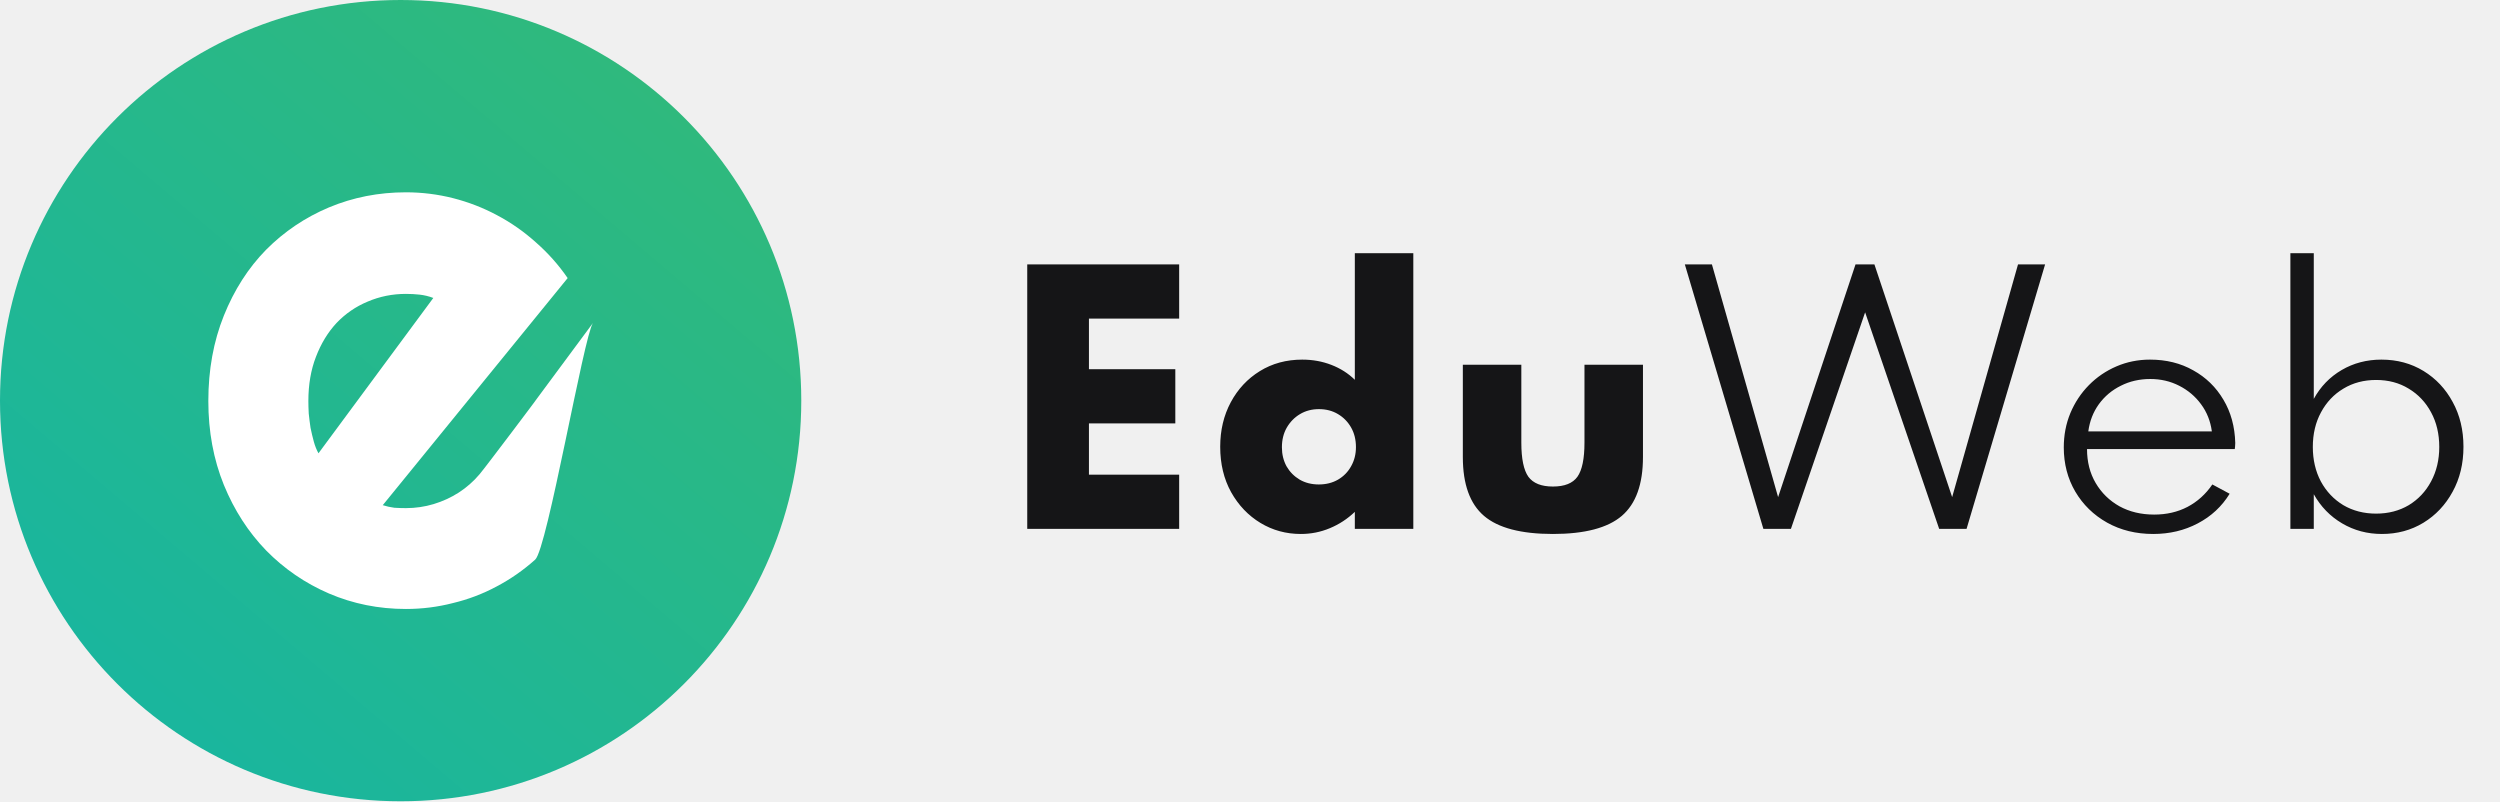
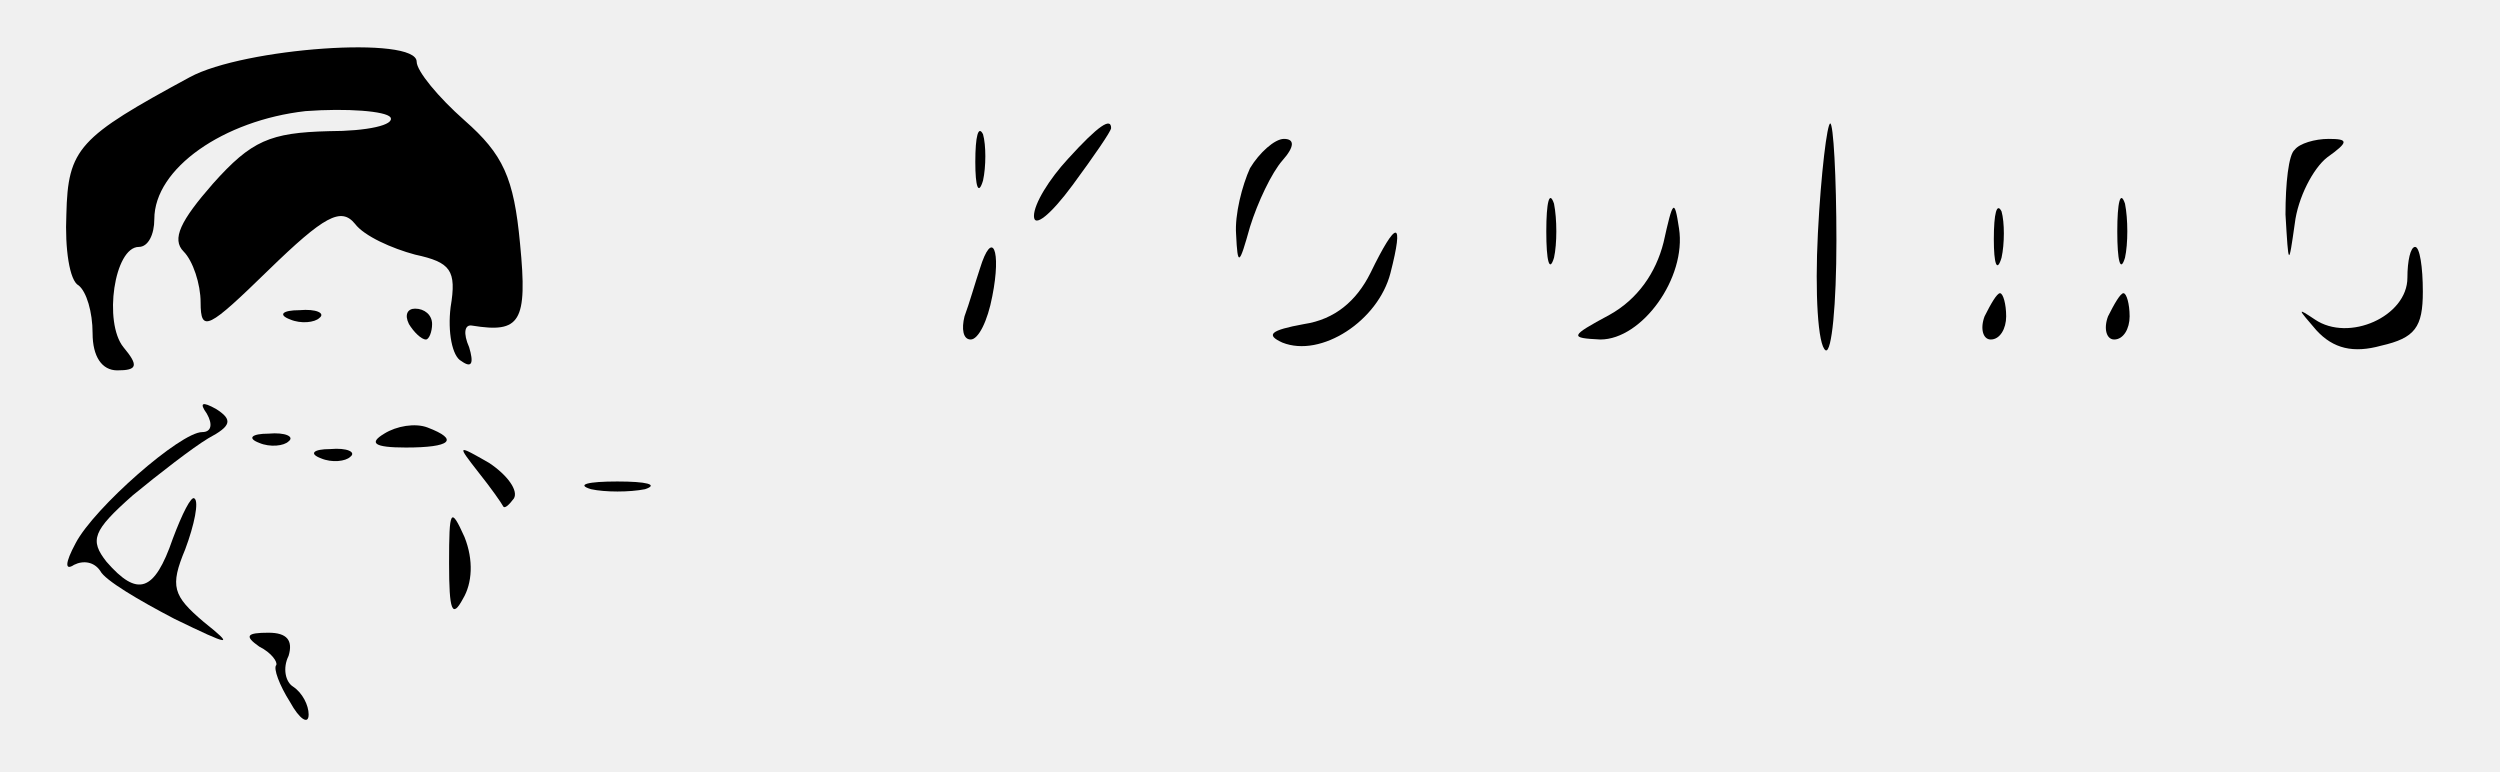
- <svg xmlns="http://www.w3.org/2000/svg" width="156" height="50" viewBox="0 0 156 50" fill="none">
-   <g clip-path="url(#clip0_23_5)">
-     <rect width="50" height="50" rx="25" fill="url(#paint0_linear_23_5)" />
-     <path d="M23.884 31.523C24.125 31.599 24.365 31.653 24.606 31.684C24.846 31.699 25.086 31.707 25.327 31.707C25.928 31.707 26.506 31.622 27.062 31.454C27.618 31.286 28.136 31.048 28.617 30.742C29.113 30.421 29.548 30.038 29.924 29.594C30.315 29.134 33.803 24.495 33.394 25.023L37 20.154C36.429 20.981 34.145 34.264 33.394 34.922C32.658 35.581 31.855 36.14 30.983 36.599C30.127 37.058 29.218 37.403 28.256 37.633C27.31 37.877 26.333 38 25.327 38C23.629 38 22.029 37.678 20.527 37.035C19.039 36.392 17.732 35.496 16.606 34.348C15.494 33.2 14.615 31.837 13.969 30.26C13.323 28.667 13 26.922 13 25.023C13 23.078 13.323 21.302 13.969 19.694C14.615 18.087 15.494 16.716 16.606 15.583C17.732 14.45 19.039 13.569 20.527 12.942C22.029 12.314 23.629 12 25.327 12C26.333 12 27.317 12.123 28.279 12.367C29.24 12.613 30.149 12.965 31.006 13.424C31.877 13.883 32.688 14.45 33.439 15.124C34.191 15.782 34.852 16.525 35.422 17.352L23.884 31.523ZM27.039 18.592C26.754 18.485 26.468 18.416 26.183 18.385C25.913 18.355 25.627 18.339 25.327 18.339C24.485 18.339 23.689 18.5 22.938 18.822C22.202 19.128 21.556 19.572 21 20.154C20.459 20.736 20.031 21.44 19.715 22.267C19.4 23.078 19.242 23.997 19.242 25.023C19.242 25.253 19.25 25.513 19.265 25.804C19.295 26.095 19.332 26.393 19.378 26.7C19.438 26.991 19.505 27.274 19.58 27.549C19.655 27.825 19.753 28.07 19.873 28.285L27.039 18.592Z" fill="white" />
-     <path d="M64.1 33V16.5H73.58V19.88H67.95V23.04H73.34V26.42H67.95V29.62H73.58V33H64.1ZM81.171 33.32C80.251 33.32 79.411 33.09 78.651 32.63C77.891 32.17 77.281 31.53 76.821 30.71C76.368 29.89 76.141 28.947 76.141 27.88C76.141 26.847 76.361 25.92 76.801 25.1C77.241 24.28 77.845 23.633 78.611 23.16C79.385 22.68 80.268 22.44 81.261 22.44C81.908 22.44 82.515 22.55 83.081 22.77C83.648 22.99 84.135 23.3 84.541 23.7V15.8H88.191V33H84.541V31.94C84.081 32.38 83.561 32.72 82.981 32.96C82.408 33.2 81.805 33.32 81.171 33.32ZM82.291 30.23C82.745 30.23 83.145 30.13 83.491 29.93C83.845 29.723 84.118 29.443 84.311 29.09C84.511 28.737 84.611 28.34 84.611 27.9C84.611 27.44 84.511 27.033 84.311 26.68C84.111 26.327 83.838 26.047 83.491 25.84C83.145 25.633 82.748 25.53 82.301 25.53C81.861 25.53 81.468 25.633 81.121 25.84C80.775 26.047 80.498 26.33 80.291 26.69C80.091 27.043 79.991 27.45 79.991 27.91C79.991 28.35 80.088 28.747 80.281 29.1C80.481 29.447 80.755 29.723 81.101 29.93C81.448 30.13 81.845 30.23 82.291 30.23ZM96.901 33.32C94.914 33.32 93.481 32.943 92.601 32.19C91.721 31.437 91.281 30.213 91.281 28.52V22.76H94.931V27.62C94.931 28.627 95.078 29.337 95.371 29.75C95.671 30.157 96.181 30.36 96.901 30.36C97.628 30.36 98.138 30.157 98.431 29.75C98.724 29.337 98.871 28.627 98.871 27.62V22.76H102.521V28.52C102.521 30.213 102.081 31.437 101.201 32.19C100.321 32.943 98.888 33.32 96.901 33.32ZM110.034 33L105.134 16.5H106.824L110.954 31.02L115.784 16.5H116.964L121.814 31.02L125.924 16.5H127.614L122.714 33H121.004L116.384 19.49L111.754 33H110.034ZM134.36 33.32C133.287 33.32 132.327 33.083 131.48 32.61C130.64 32.137 129.98 31.493 129.5 30.68C129.02 29.86 128.78 28.94 128.78 27.92C128.78 27.153 128.917 26.44 129.19 25.78C129.47 25.113 129.857 24.53 130.35 24.03C130.843 23.53 131.417 23.14 132.07 22.86C132.723 22.58 133.42 22.44 134.16 22.44C135.173 22.44 136.073 22.663 136.86 23.11C137.653 23.55 138.28 24.16 138.74 24.94C139.207 25.72 139.453 26.62 139.48 27.64C139.48 27.72 139.477 27.787 139.47 27.84C139.47 27.887 139.463 27.947 139.45 28.02H130.23C130.23 28.82 130.41 29.527 130.77 30.14C131.13 30.753 131.623 31.237 132.25 31.59C132.883 31.937 133.607 32.11 134.42 32.11C135.193 32.11 135.887 31.95 136.5 31.63C137.12 31.303 137.637 30.837 138.05 30.23L139.13 30.81C138.643 31.603 137.98 32.22 137.14 32.66C136.307 33.1 135.38 33.32 134.36 33.32ZM130.31 26.92H138.02C137.933 26.28 137.71 25.717 137.35 25.23C136.99 24.737 136.533 24.35 135.98 24.07C135.433 23.79 134.833 23.65 134.18 23.65C133.507 23.65 132.893 23.79 132.34 24.07C131.787 24.343 131.33 24.727 130.97 25.22C130.617 25.707 130.397 26.273 130.31 26.92ZM148.63 33.32C147.723 33.32 146.896 33.1 146.15 32.66C145.403 32.22 144.813 31.613 144.38 30.84V33H142.92V15.8H144.38V24.89C144.8 24.123 145.38 23.523 146.12 23.09C146.86 22.657 147.686 22.44 148.6 22.44C149.58 22.44 150.456 22.677 151.23 23.15C152.003 23.623 152.61 24.27 153.05 25.09C153.496 25.903 153.72 26.833 153.72 27.88C153.72 28.933 153.493 29.87 153.04 30.69C152.593 31.51 151.986 32.153 151.22 32.62C150.453 33.087 149.59 33.32 148.63 33.32ZM148.27 32.05C149.036 32.05 149.716 31.873 150.31 31.52C150.903 31.16 151.366 30.667 151.7 30.04C152.04 29.407 152.21 28.69 152.21 27.89C152.21 27.077 152.04 26.357 151.7 25.73C151.36 25.097 150.893 24.603 150.3 24.25C149.713 23.89 149.036 23.71 148.27 23.71C147.503 23.71 146.823 23.89 146.23 24.25C145.636 24.603 145.17 25.097 144.83 25.73C144.49 26.357 144.32 27.077 144.32 27.89C144.32 28.69 144.486 29.407 144.82 30.04C145.16 30.667 145.626 31.16 146.22 31.52C146.82 31.873 147.503 32.05 148.27 32.05Z" fill="#151517" />
+ <svg xmlns="http://www.w3.org/2000/svg" version="1.0" width="162pt" height="50pt" viewBox="0 0 162 50" preserveAspectRatio="xMidYMid meet">
+   <g transform="translate(0,50) scale(0.1,-0.1)" fill="#000000" stroke="none">
+     <path d="M123 450 c-72 -39 -79 -46 -80 -89 -1 -22 2 -43 8 -46 5 -4 9 -17 9 -31 0 -15 6 -24 16 -24 13 0 14 3 4 15 -13 16 -6 65 10 65 6 0 10 8 10 18 0 33 45 64 98 70 27 2 52 0 55 -4 3 -5 -15 -9 -40 -9 -38 -1 -50 -6 -75 -34 -21 -24 -27 -36 -19 -44 6 -6 11 -21 11 -33 0 -20 5 -17 44 21 36 35 47 41 56 30 6 -8 24 -16 39 -20 23 -5 27 -10 23 -34 -2 -16 1 -32 7 -35 7 -5 8 -1 5 9 -4 9 -3 15 2 14 31 -5 36 2 31 53 -4 43 -11 58 -36 80 -17 15 -31 32 -31 38 0 17 -112 9 -147 -10z" />
+     <path d="M632 395 c0 -16 2 -22 5 -12 2 9 2 23 0 30 -3 6 -5 -1 -5 -18z" />
+     <path d="M692 397 c-12 -13 -22 -29 -22 -37 0 -8 11 1 25 20 14 19 25 35 25 37 0 7 -8 2 -28 -20z" />
+     <path d="M1178 349 c-2 -39 0 -73 5 -76 4 -2 7 30 7 71 0 42 -2 76 -4 76 -2 0 -6 -32 -8 -71z" />
+     <path d="M810 391 c-5 -11 -10 -30 -9 -43 1 -21 2 -20 9 5 5 16 14 35 21 43 8 9 8 14 1 14 -6 0 -16 -9 -22 -19z" />
+     <path d="M1487 403 c-4 -3 -6 -22 -6 -42 2 -34 2 -34 6 -6 2 17 12 36 21 43 14 10 14 12 1 12 -9 0 -19 -3 -22 -7z" />
+     <path d="M1002 350 c0 -19 2 -27 5 -17 2 9 2 25 0 35 -3 9 -5 1 -5 -18z" />
+     <path d="M1372 350 c0 -19 2 -27 5 -17 2 9 2 25 0 35 -3 9 -5 1 -5 -18z" />
+     <path d="M1078 343 c-5 -20 -17 -37 -35 -47 -26 -14 -26 -15 -6 -16 27 0 56 40 51 72 -3 20 -4 18 -10 -9z" />
+     <path d="M1292 345 c0 -16 2 -22 5 -12 2 9 2 23 0 30 -3 6 -5 -1 -5 -18z" />
+     <path d="M888 323 c-9 -18 -23 -30 -43 -33 -22 -4 -25 -7 -14 -12 25 -10 62 14 70 45 9 35 4 35 -13 0z" />
+     <path d="M635 326 c-3 -9 -7 -23 -10 -31 -2 -8 -1 -15 4 -15 5 0 11 12 14 28 6 30 0 44 -8 18z" />
+     <path d="M1560 320 c0 -25 -38 -42 -60 -27 -12 8 -11 7 1 -7 11 -12 24 -15 42 -10 22 5 27 12 27 35 0 16 -2 29 -5 29 -3 0 -5 -9 -5 -20z" />
+     <path d="M1286 295 c-3 -8 -1 -15 4 -15 6 0 10 7 10 15 0 8 -2 15 -4 15 -2 0 -6 -7 -10 -15z" />
+     <path d="M1366 295 c-3 -8 -1 -15 4 -15 6 0 10 7 10 15 0 8 -2 15 -4 15 -2 0 -6 -7 -10 -15z" />
+     <path d="M188 293 c7 -3 16 -2 19 1 4 3 -2 6 -13 5 -11 0 -14 -3 -6 -6z" />
+     <path d="M265 290 c3 -5 8 -10 11 -10 2 0 4 5 4 10 0 6 -5 10 -11 10 -5 0 -7 -4 -4 -10z" />
+     <path d="M134 232 c4 -7 3 -12 -3 -12 -14 0 -70 -49 -82 -72 -7 -13 -7 -18 -1 -14 6 3 13 2 17 -4 3 -6 25 -19 48 -31 37 -18 39 -18 19 -2 -20 17 -22 23 -12 47 6 16 9 31 6 33 -2 2 -8 -10 -14 -26 -12 -35 -23 -38 -43 -15 -11 14 -9 20 17 43 17 14 39 31 49 37 15 8 16 12 5 19 -9 5 -11 4 -6 -3z" />
+     <path d="M249 219 c-10 -6 -7 -9 14 -9 29 0 35 5 14 13 -8 3 -20 1 -28 -4z" />
+     <path d="M168 213 c7 -3 16 -2 19 1 4 3 -2 6 -13 5 -11 0 -14 -3 -6 -6z" />
+     <path d="M208 203 c7 -3 16 -2 19 1 4 3 -2 6 -13 5 -11 0 -14 -3 -6 -6z" />
+     <path d="M310 194 c8 -10 15 -20 16 -22 1 -2 4 1 7 5 3 5 -4 15 -16 23 -21 12 -21 12 -7 -6z" />
+     <path d="M383 183 c9 -2 25 -2 35 0 9 3 1 5 -18 5 -19 0 -27 -2 -17 -5z" />
+     <path d="M291 135 c0 -31 2 -36 9 -23 6 10 7 25 1 40 -9 20 -10 18 -10 -17z" />
+     <path d="M168 81 c8 -4 12 -10 11 -12 -2 -2 2 -13 9 -24 6 -11 12 -15 12 -8 0 6 -4 14 -10 18 -5 3 -7 12 -3 20 3 10 -1 15 -13 15 -14 0 -16 -2 -6 -9z" />
  </g>
-   <defs>
-     <linearGradient id="paint0_linear_23_5" x1="41" y1="5.5" x2="9" y2="43.25" gradientUnits="userSpaceOnUse">
-       <stop stop-color="#2FB97D" />
-       <stop offset="1" stop-color="#1AB69D" />
-     </linearGradient>
-     <clipPath id="clip0_23_5">
-       <rect width="156" height="50" fill="white" />
-     </clipPath>
-   </defs>
</svg>
